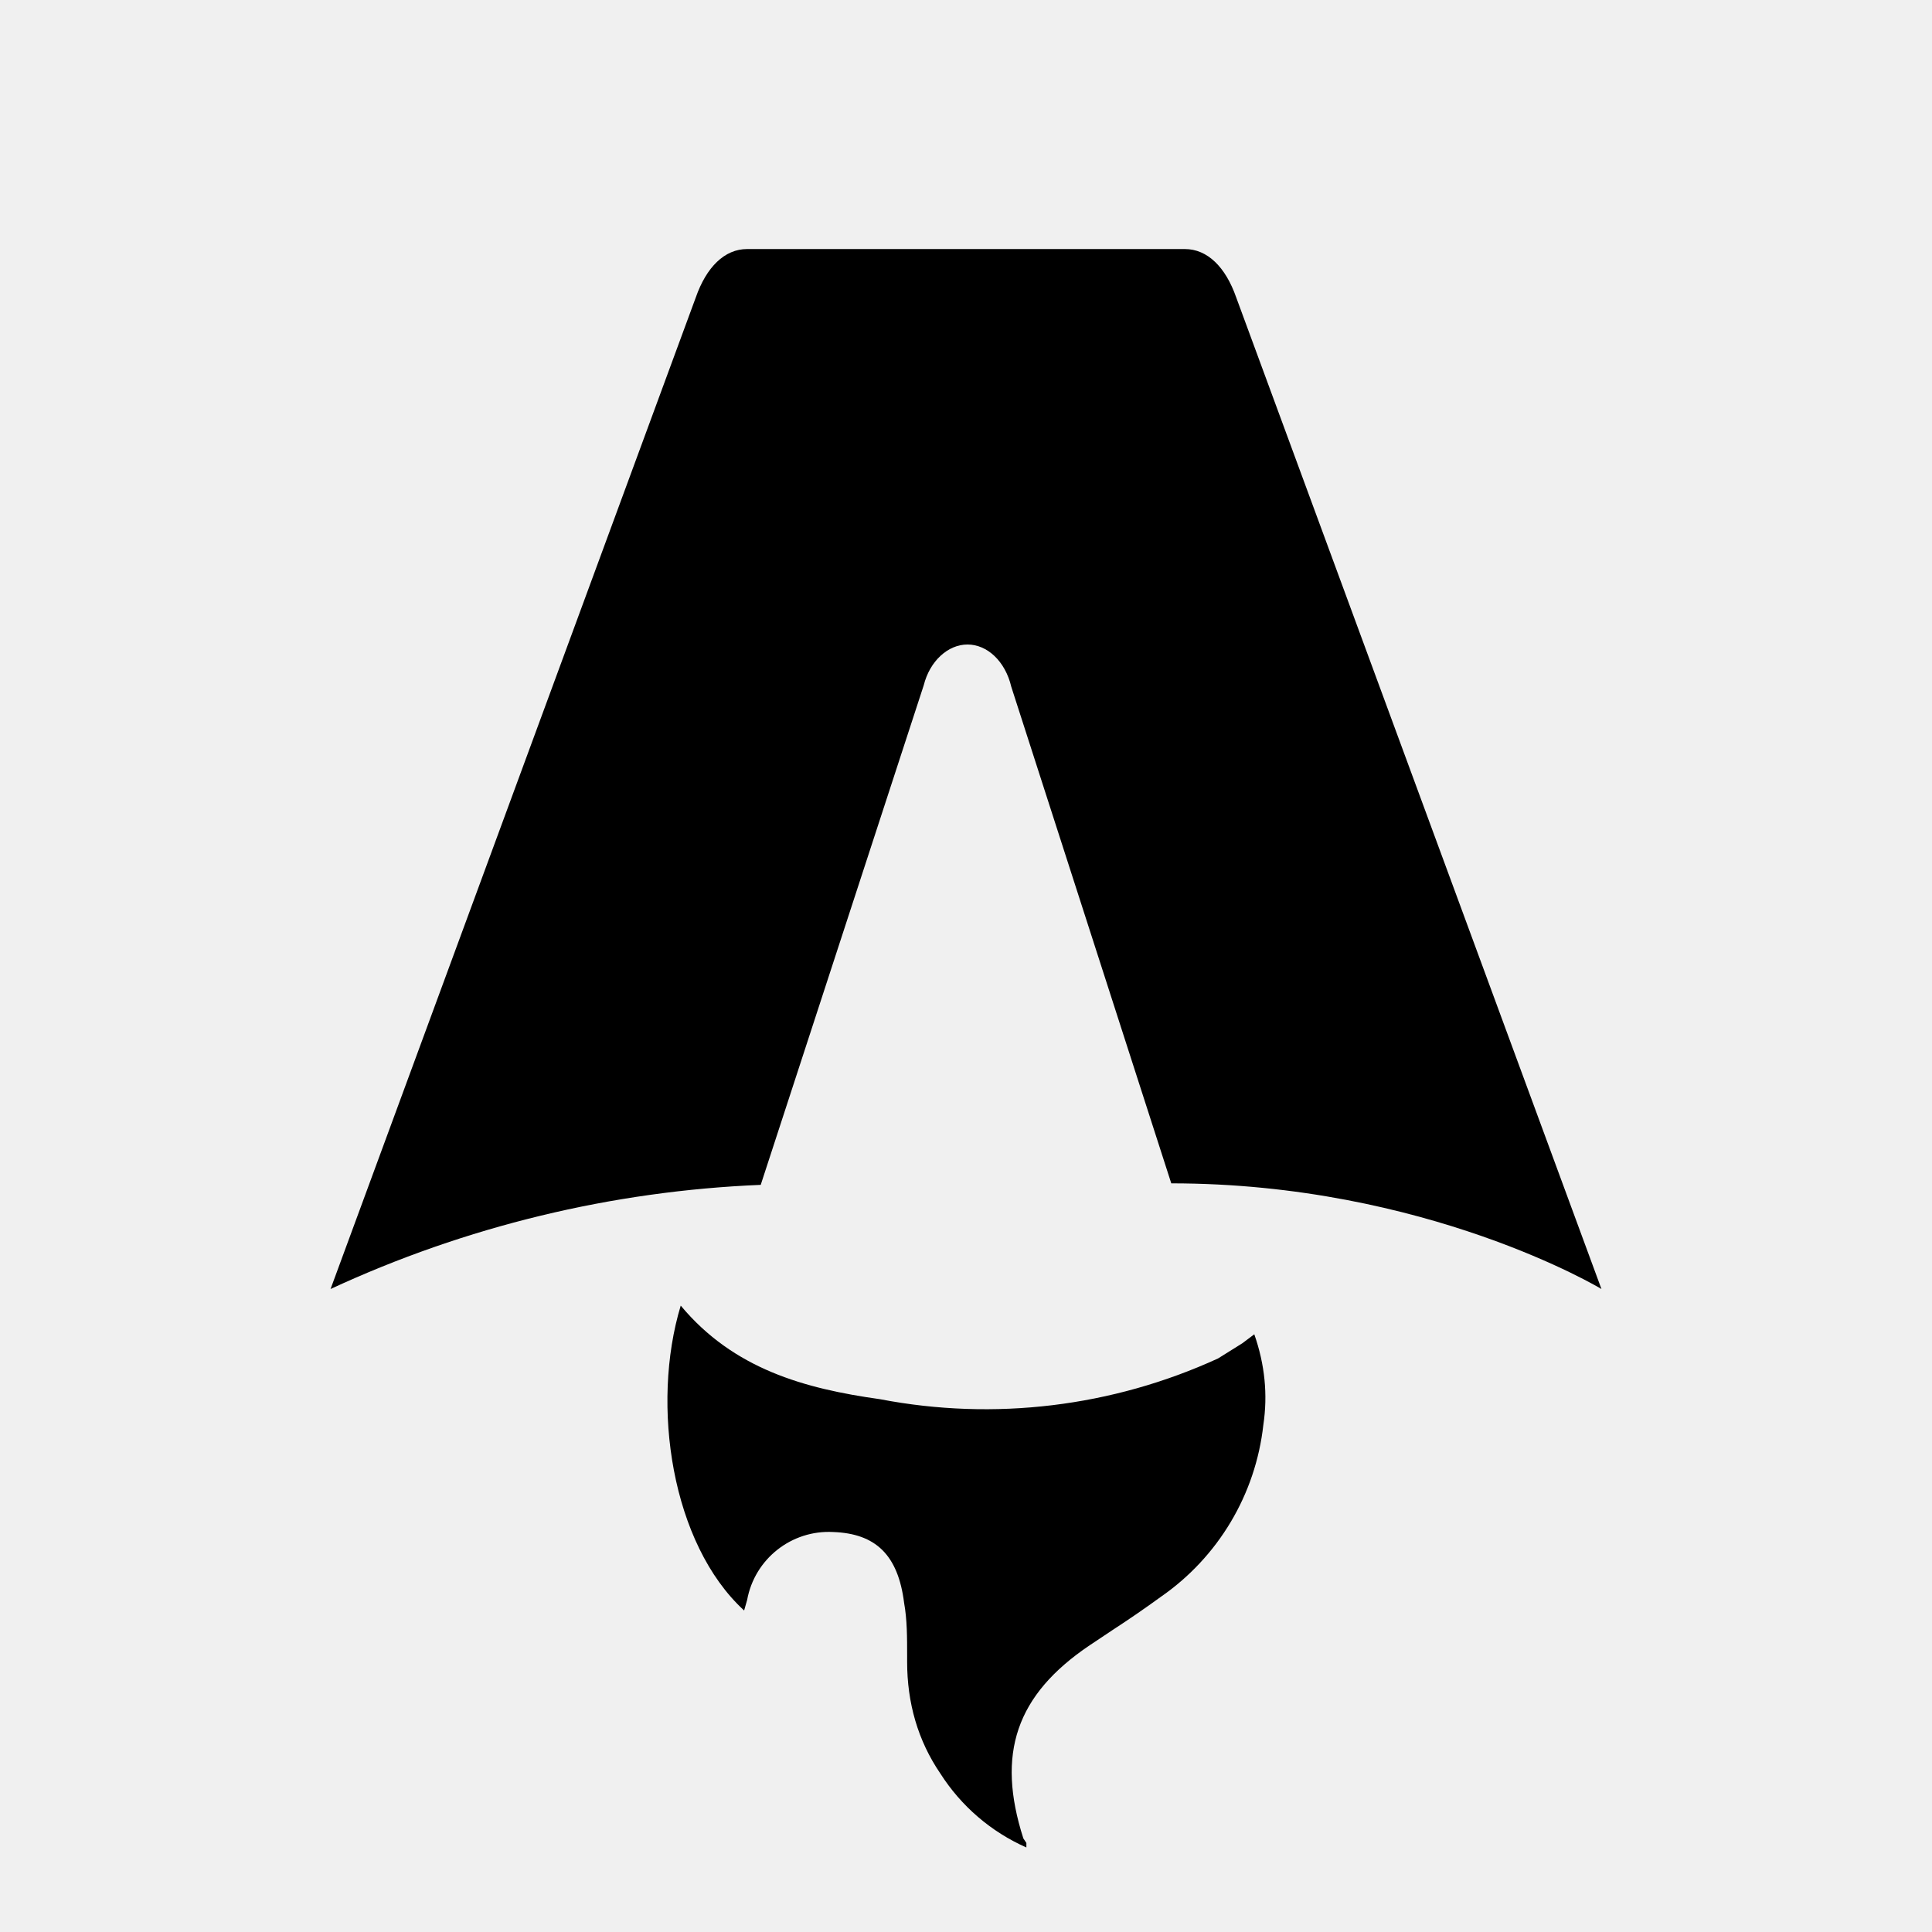
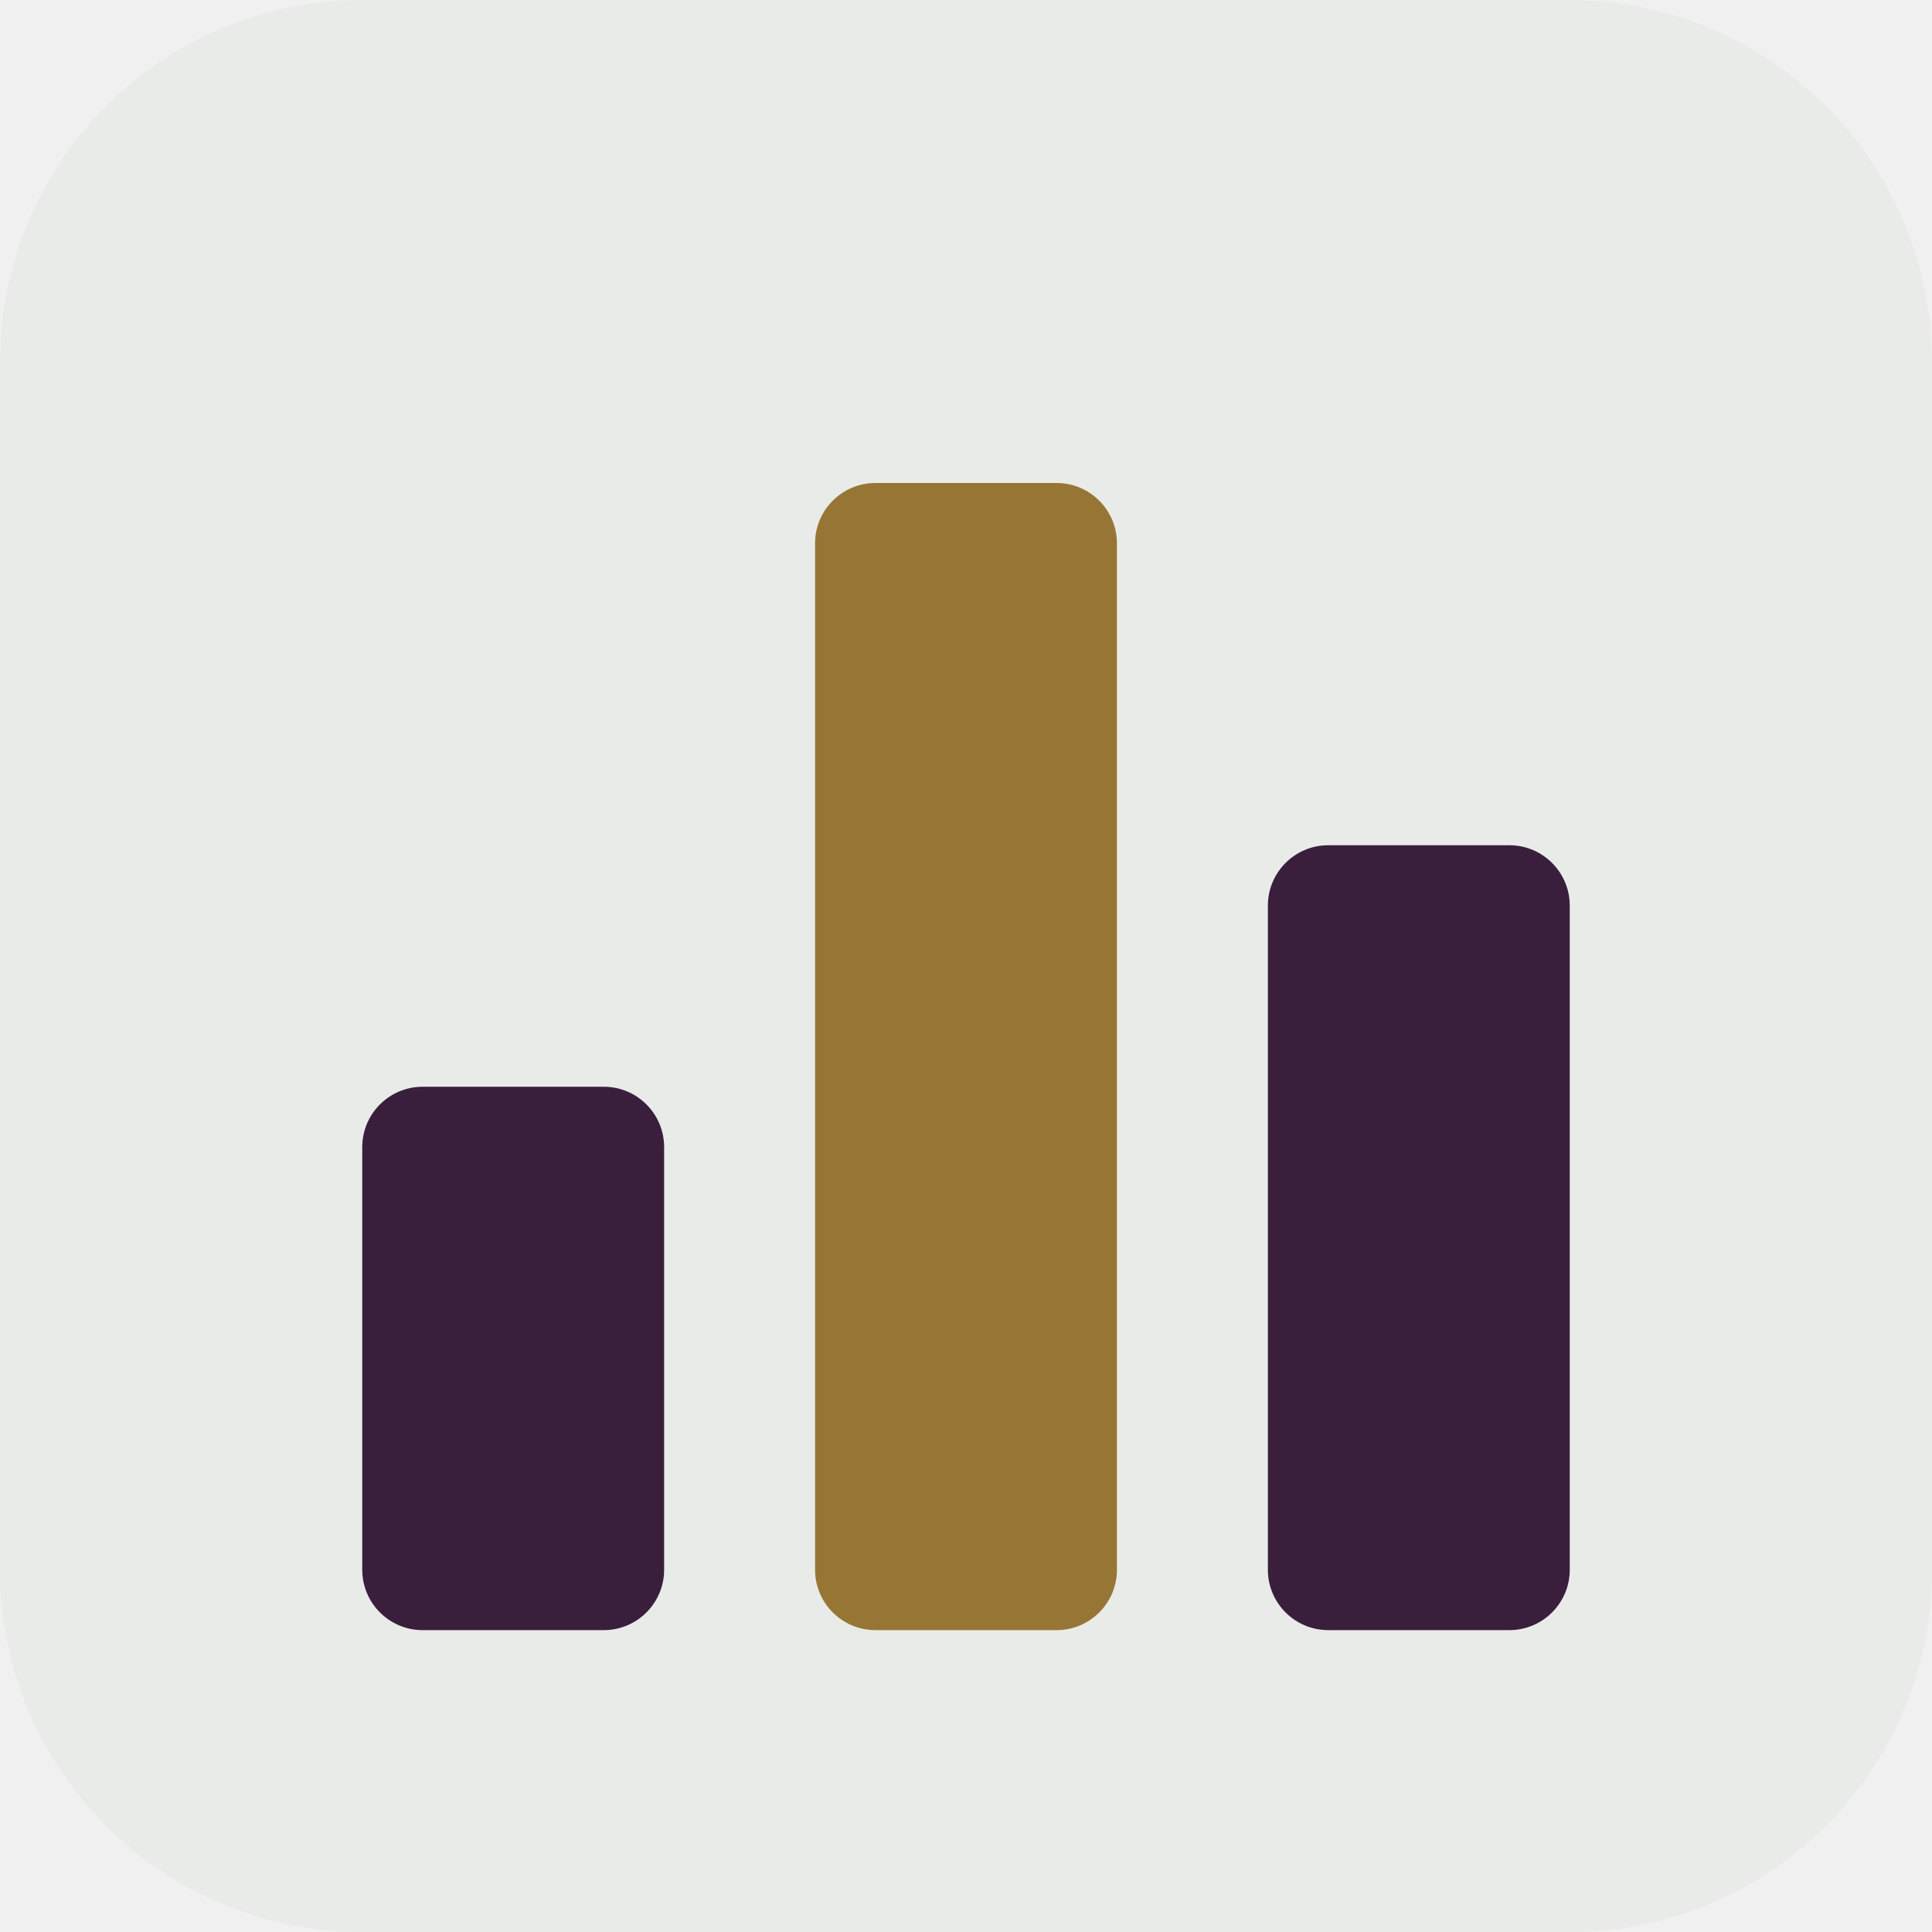
- <svg xmlns="http://www.w3.org/2000/svg" fill="none" viewBox="0 0 128 128">
-   <path d="M50.4 78.5a75.1 75.1 0 0 0-28.5 6.9l24.2-65.7c.7-2 1.9-3.2 3.4-3.2h29c1.5 0 2.7 1.2 3.4 3.2l24.2 65.7s-11.6-7-28.5-7L67 45.5c-.4-1.7-1.6-2.8-2.9-2.8-1.3 0-2.5 1.1-2.9 2.7L50.4 78.5Zm-1.1 28.2Zm-4.2-20.2c-2 6.6-.6 15.8 4.2 20.2a17.5 17.5 0 0 1 .2-.7 5.5 5.5 0 0 1 5.7-4.5c2.8.1 4.3 1.5 4.7 4.7.2 1.1.2 2.3.2 3.5v.4c0 2.7.7 5.2 2.2 7.4a13 13 0 0 0 5.7 4.9v-.3l-.2-.3c-1.8-5.6-.5-9.5 4.4-12.8l1.5-1a73 73 0 0 0 3.2-2.2 16 16 0 0 0 6.8-11.4c.3-2 .1-4-.6-6l-.8.6-1.6 1a37 37 0 0 1-22.4 2.7c-5-.7-9.7-2-13.2-6.2Z" />
-   <style>
-         path { fill: #000; }
-         @media (prefers-color-scheme: dark) {
-             path { fill: #FFF; }
-         }
-     </style>
+ <svg xmlns="http://www.w3.org/2000/svg" viewBox="0 0 32 32">
+   <rect width="32" height="32" rx="6" fill="#E9EBE8" />
+   <rect x="6" y="18" width="5" height="9" rx="1" fill="#3A1F3D" />
+   <rect x="13.5" y="8" width="5" height="19" rx="1" fill="#977635" />
+   <rect x="21" y="14" width="5" height="13" rx="1" fill="#3A1F3D" />
</svg>
